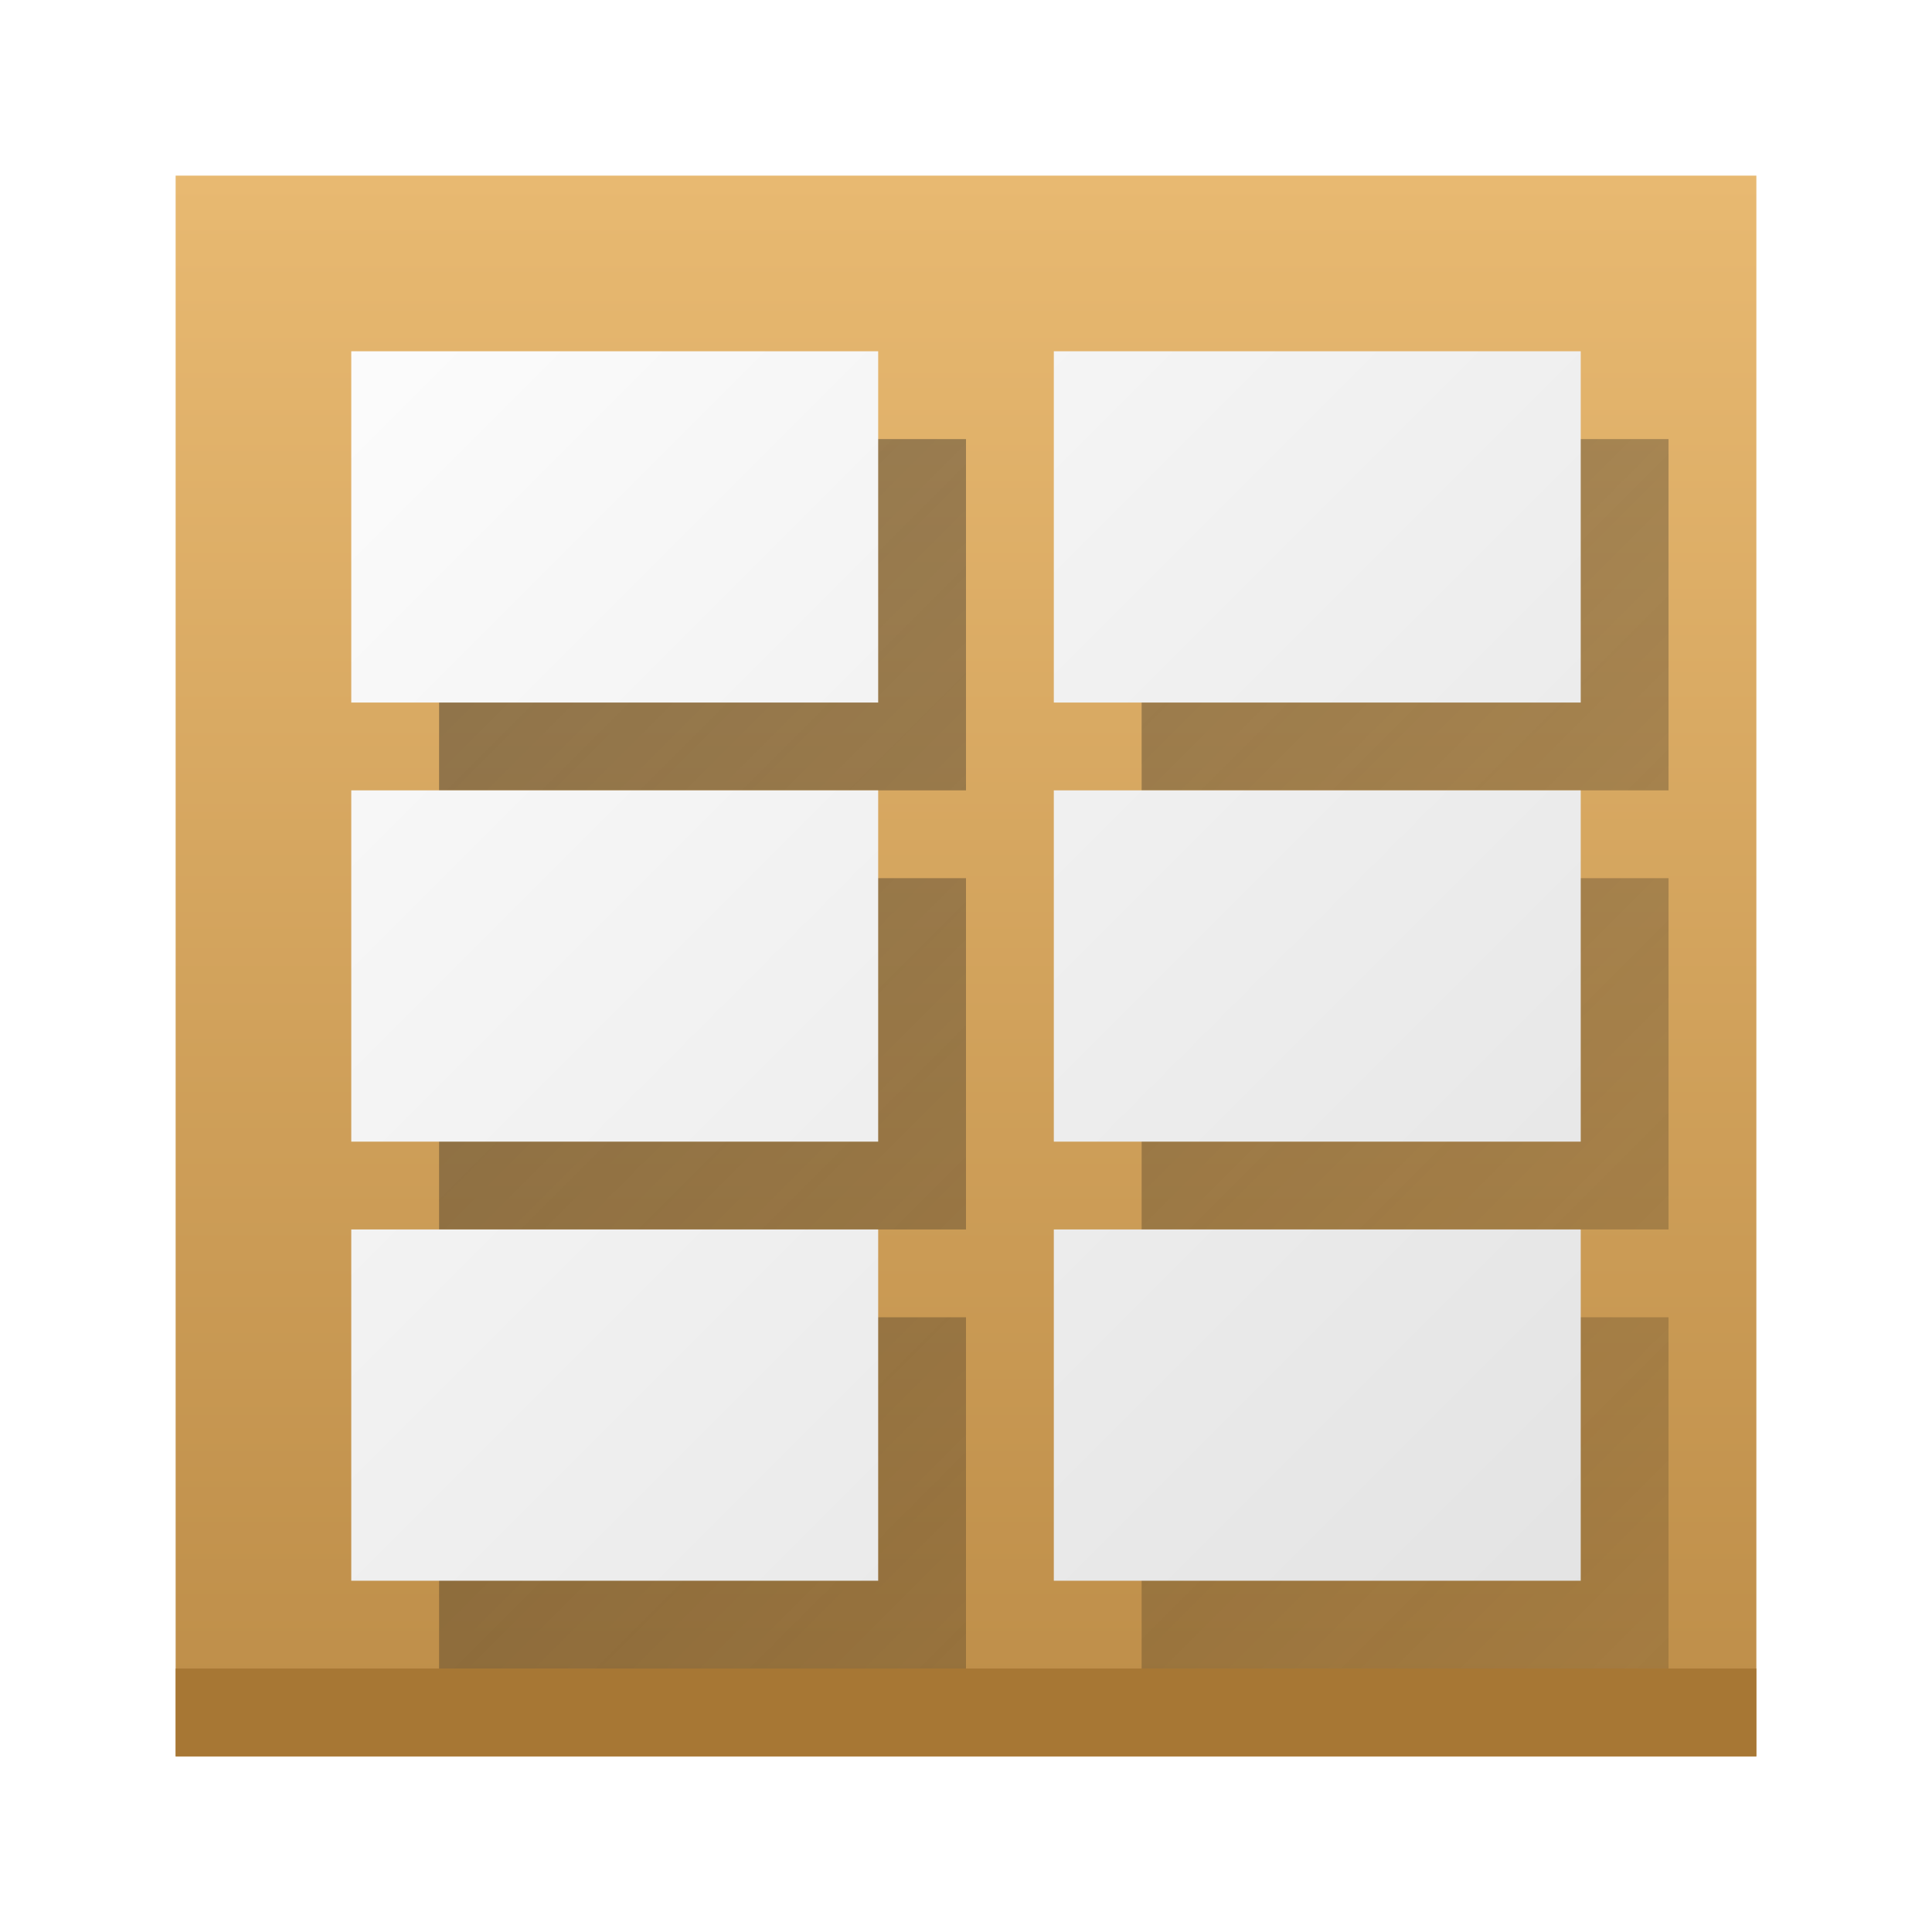
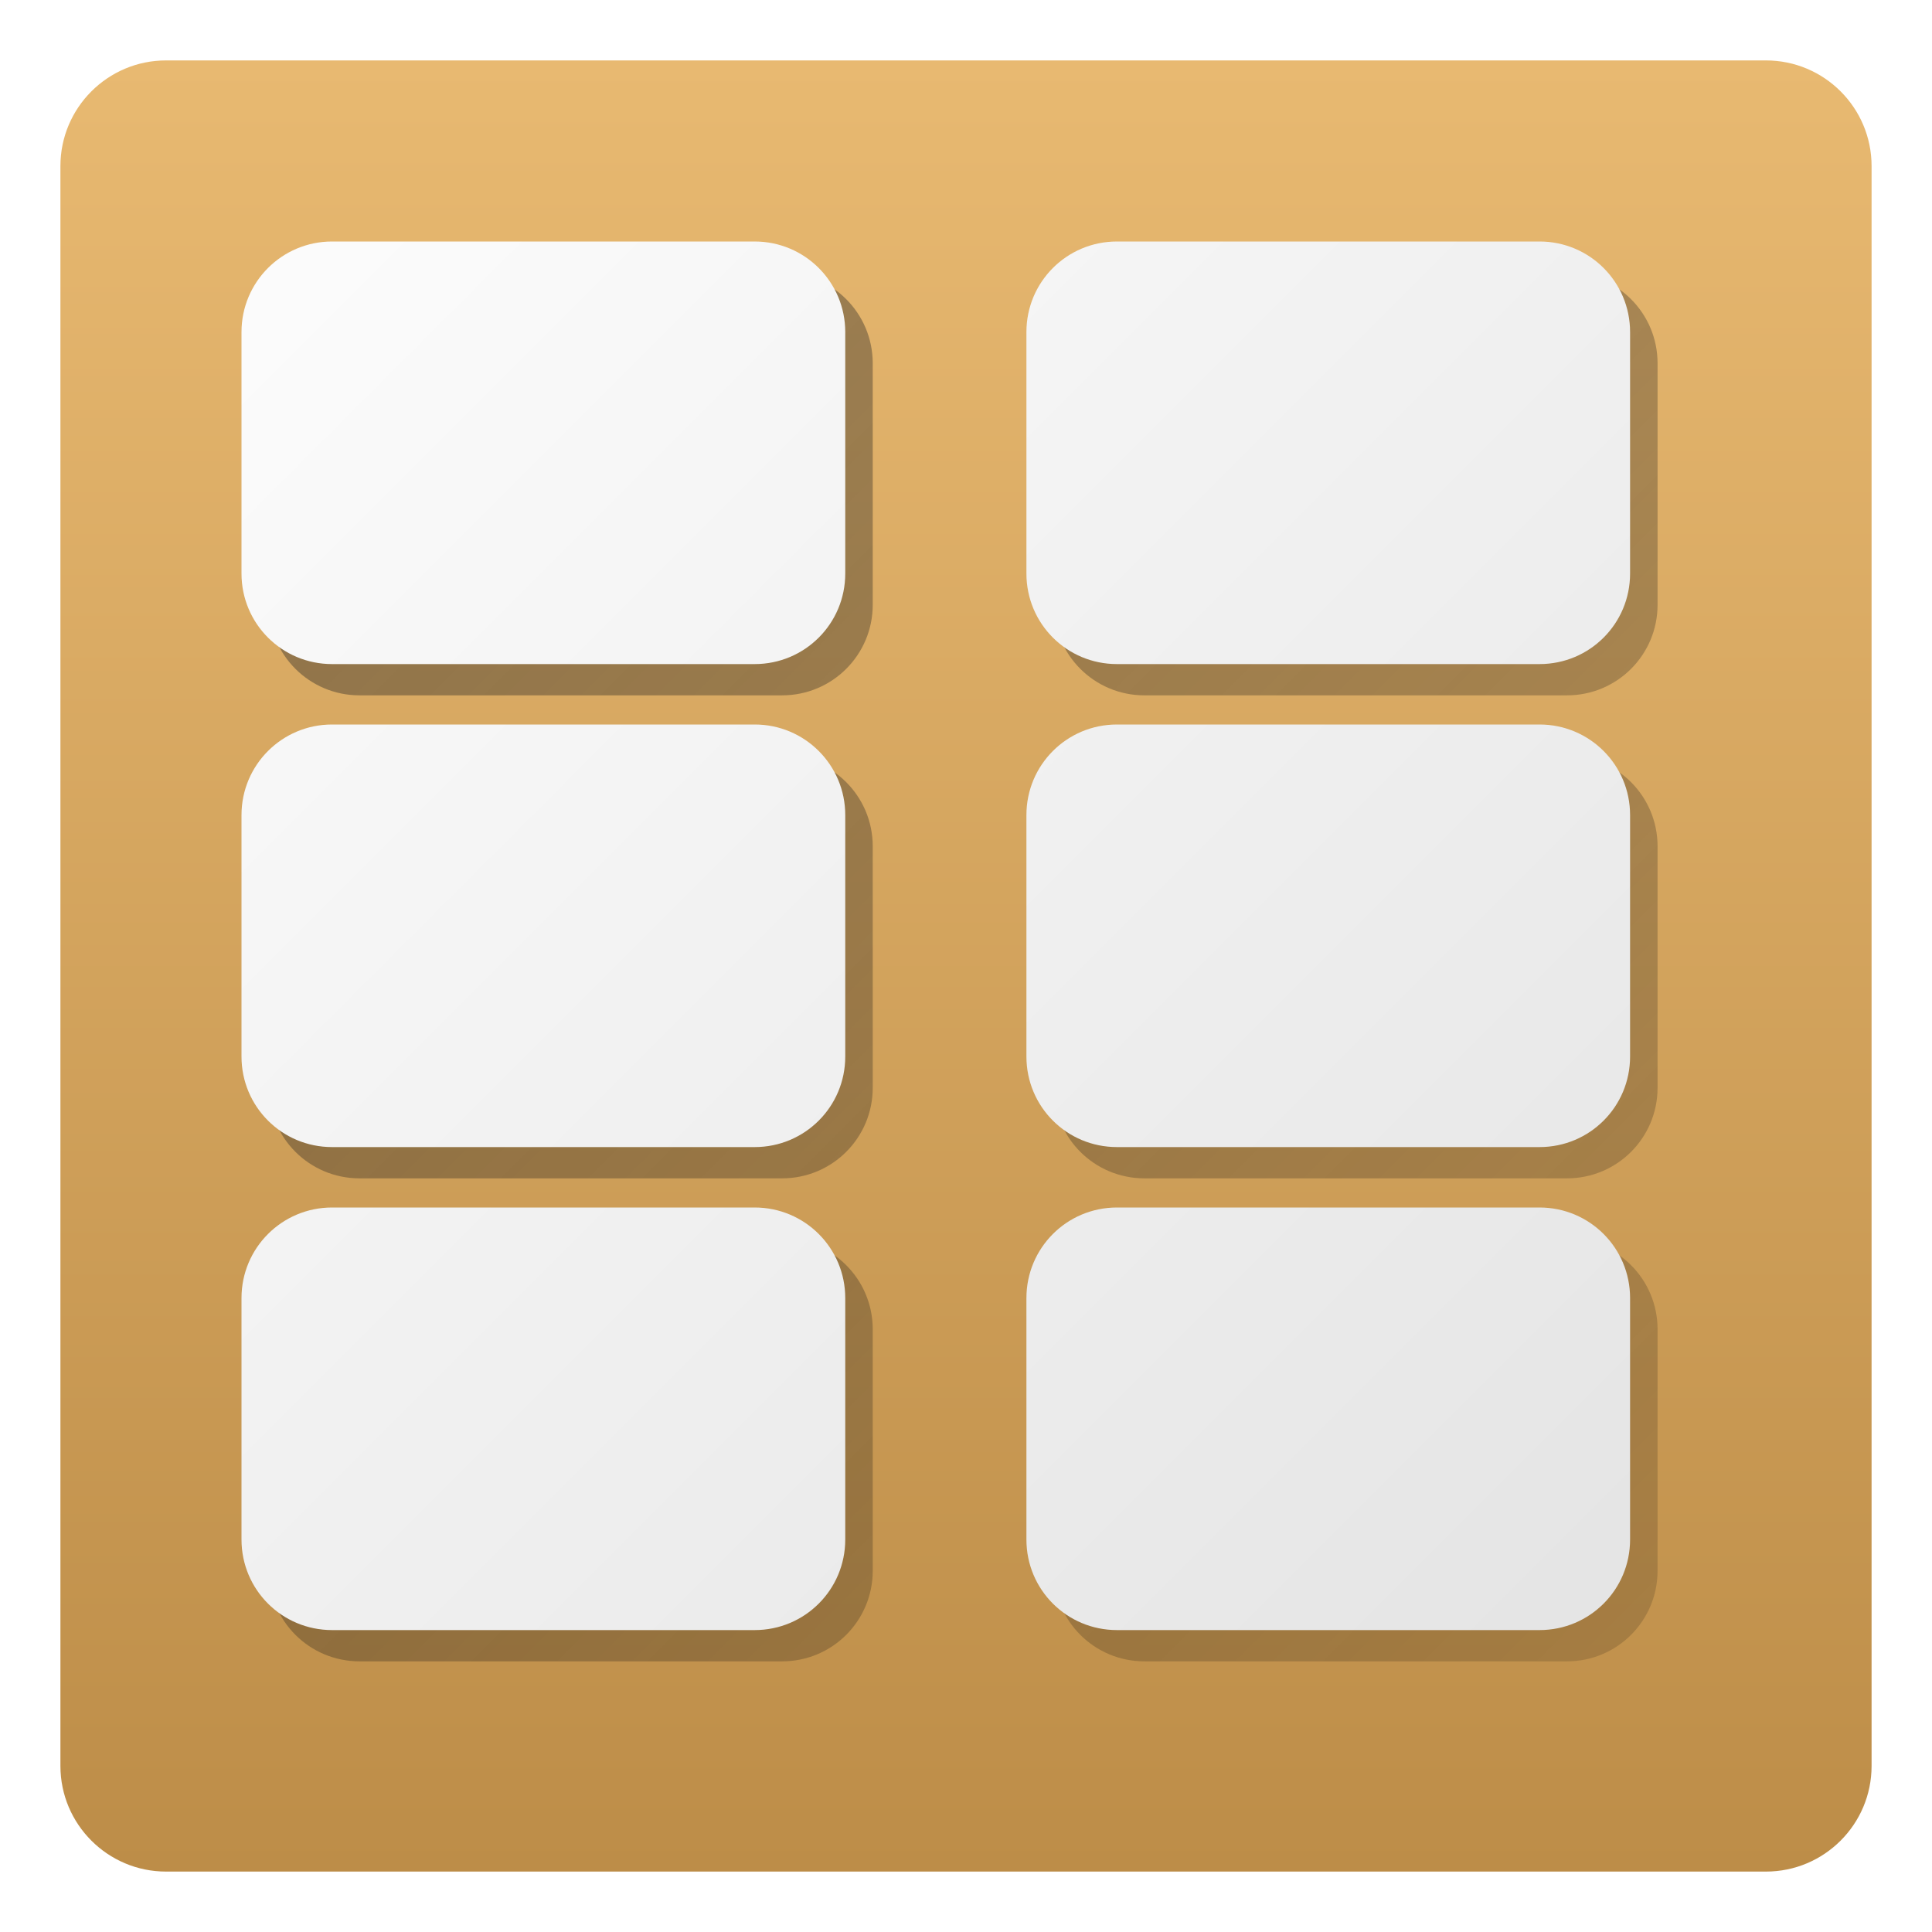
- <svg xmlns="http://www.w3.org/2000/svg" width="22" height="22">
+ <svg xmlns="http://www.w3.org/2000/svg" width="22" height="22" viewBox="0 0 22 22" version="1.1">
  <defs>
-     <linearGradient id="a" x1="0" x2="0" y1="18" y2="0" gradientUnits="userSpaceOnUse">
-       <stop stop-color="#bd8d48" />
-       <stop offset="1" stop-color="#e8b971" />
+     <linearGradient id="linear0" gradientUnits="userSpaceOnUse" x1="0" y1="240" x2="0" y2="0" gradientTransform="matrix(0.0859375,0,0,0.0859375,0.6875,0.6875)">
+       <stop offset="0" style="stop-color:rgb(74.118%,55.294%,28.235%);stop-opacity:1;" />
+       <stop offset="1" style="stop-color:rgb(90.98%,72.549%,44.314%);stop-opacity:1;" />
    </linearGradient>
-     <linearGradient id="b" x1="0" x2="18" y1="0" y2="18" gradientUnits="userSpaceOnUse">
-       <stop stop-color="#333333" stop-opacity="0.5" />
-       <stop offset="1" stop-opacity="0.125" />
+     <linearGradient id="linear1" gradientUnits="userSpaceOnUse" x1="0" y1="0" x2="240" y2="240" gradientTransform="matrix(0.0859375,0,0,0.0859375,-0.374398,-0.331684)">
+       <stop offset="0" style="stop-color:rgb(20%,20%,20%);stop-opacity:0.502;" />
+       <stop offset="1" style="stop-color:rgb(0%,0%,0%);stop-opacity:0.125;" />
    </linearGradient>
-     <linearGradient id="c" x1="0" x2="18" y1="0" y2="18" gradientUnits="userSpaceOnUse">
-       <stop stop-color="#ffffff" />
-       <stop offset="1" stop-color="#e0e0e0" />
+     <linearGradient id="linear2" gradientUnits="userSpaceOnUse" x1="0" y1="0" x2="240" y2="240" gradientTransform="matrix(0.0859375,0,0,0.0859375,-0.374398,-0.331684)">
+       <stop offset="0" style="stop-color:rgb(20%,20%,20%);stop-opacity:0.502;" />
+       <stop offset="1" style="stop-color:rgb(0%,0%,0%);stop-opacity:0.125;" />
+     </linearGradient>
+     <linearGradient id="linear3" gradientUnits="userSpaceOnUse" x1="0" y1="0" x2="240" y2="240" gradientTransform="matrix(0.0859375,0,0,0.0859375,-0.374398,-0.331684)">
+       <stop offset="0" style="stop-color:rgb(20%,20%,20%);stop-opacity:0.502;" />
+       <stop offset="1" style="stop-color:rgb(0%,0%,0%);stop-opacity:0.125;" />
+     </linearGradient>
+     <linearGradient id="linear4" gradientUnits="userSpaceOnUse" x1="0" y1="0" x2="240" y2="240" gradientTransform="matrix(0.0859375,0,0,0.0859375,-0.374398,-0.331684)">
+       <stop offset="0" style="stop-color:rgb(20%,20%,20%);stop-opacity:0.502;" />
+       <stop offset="1" style="stop-color:rgb(0%,0%,0%);stop-opacity:0.125;" />
+     </linearGradient>
+     <linearGradient id="linear5" gradientUnits="userSpaceOnUse" x1="0" y1="0" x2="240" y2="240" gradientTransform="matrix(0.0859375,0,0,0.0859375,-0.374398,-0.331684)">
+       <stop offset="0" style="stop-color:rgb(20%,20%,20%);stop-opacity:0.502;" />
+       <stop offset="1" style="stop-color:rgb(0%,0%,0%);stop-opacity:0.125;" />
+     </linearGradient>
+     <linearGradient id="linear6" gradientUnits="userSpaceOnUse" x1="0" y1="0" x2="240" y2="240" gradientTransform="matrix(0.0859375,0,0,0.0859375,-0.374398,-0.331684)">
+       <stop offset="0" style="stop-color:rgb(20%,20%,20%);stop-opacity:0.502;" />
+       <stop offset="1" style="stop-color:rgb(0%,0%,0%);stop-opacity:0.125;" />
+     </linearGradient>
+     <linearGradient id="linear7" gradientUnits="userSpaceOnUse" x1="0" y1="0" x2="240" y2="240" gradientTransform="matrix(0.0859375,0,0,0.0859375,0.6875,0.6875)">
+       <stop offset="0" style="stop-color:rgb(100%,100%,100%);stop-opacity:1;" />
+       <stop offset="1" style="stop-color:rgb(87.843%,87.843%,87.843%);stop-opacity:1;" />
+     </linearGradient>
+     <linearGradient id="linear8" gradientUnits="userSpaceOnUse" x1="0" y1="0" x2="240" y2="240" gradientTransform="matrix(0.0859375,0,0,0.0859375,0.6875,0.6875)">
+       <stop offset="0" style="stop-color:rgb(100%,100%,100%);stop-opacity:1;" />
+       <stop offset="1" style="stop-color:rgb(87.843%,87.843%,87.843%);stop-opacity:1;" />
+     </linearGradient>
+     <linearGradient id="linear9" gradientUnits="userSpaceOnUse" x1="0" y1="0" x2="240" y2="240" gradientTransform="matrix(0.0859375,0,0,0.0859375,0.6875,0.6875)">
+       <stop offset="0" style="stop-color:rgb(100%,100%,100%);stop-opacity:1;" />
+       <stop offset="1" style="stop-color:rgb(87.843%,87.843%,87.843%);stop-opacity:1;" />
+     </linearGradient>
+     <linearGradient id="linear10" gradientUnits="userSpaceOnUse" x1="0" y1="0" x2="240" y2="240" gradientTransform="matrix(0.0859375,0,0,0.0859375,0.6875,0.6875)">
+       <stop offset="0" style="stop-color:rgb(100%,100%,100%);stop-opacity:1;" />
+       <stop offset="1" style="stop-color:rgb(87.843%,87.843%,87.843%);stop-opacity:1;" />
+     </linearGradient>
+     <linearGradient id="linear11" gradientUnits="userSpaceOnUse" x1="0" y1="0" x2="240" y2="240" gradientTransform="matrix(0.0859375,0,0,0.0859375,0.6875,0.6875)">
+       <stop offset="0" style="stop-color:rgb(100%,100%,100%);stop-opacity:1;" />
+       <stop offset="1" style="stop-color:rgb(87.843%,87.843%,87.843%);stop-opacity:1;" />
+     </linearGradient>
+     <linearGradient id="linear12" gradientUnits="userSpaceOnUse" x1="0" y1="0" x2="240" y2="240" gradientTransform="matrix(0.0859375,0,0,0.0859375,0.6875,0.6875)">
+       <stop offset="0" style="stop-color:rgb(100%,100%,100%);stop-opacity:1;" />
+       <stop offset="1" style="stop-color:rgb(87.843%,87.843%,87.843%);stop-opacity:1;" />
    </linearGradient>
  </defs>
-   <g transform="translate(2 2)">
-     <rect fill="url(#a)" x="0" y="0" width="18" height="18" />
-     <rect fill="#a77734" x="0" y="17" width="18" height="1" />
-     <rect fill="url(#b)" x="3" y="3" width="6" height="4" />
-     <rect fill="url(#b)" x="11" y="3" width="6" height="4" />
-     <rect fill="url(#b)" x="3" y="8" width="6" height="4" />
-     <rect fill="url(#b)" x="11" y="8" width="6" height="4" />
-     <rect fill="url(#b)" x="3" y="13" width="6" height="4" />
-     <rect fill="url(#b)" x="11" y="13" width="6" height="4" />
-     <rect fill="url(#c)" x="2" y="2" width="6" height="4" />
-     <rect fill="url(#c)" x="10" y="2" width="6" height="4" />
-     <rect fill="url(#c)" x="2" y="7" width="6" height="4" />
-     <rect fill="url(#c)" x="10" y="7" width="6" height="4" />
-     <rect fill="url(#c)" x="2" y="12" width="6" height="4" />
-     <rect fill="url(#c)" x="10" y="12" width="6" height="4" />
+   <g id="surface1">
+     <path style=" stroke:none;fill-rule:nonzero;fill:url(#linear0);" d="M 1.891 0.688 L 20.109 0.688 C 20.773 0.688 21.312 1.227 21.312 1.891 L 21.312 20.109 C 21.312 20.773 20.773 21.312 20.109 21.312 L 1.891 21.312 C 1.227 21.312 0.688 20.773 0.688 20.109 L 0.688 1.891 C 0.688 1.227 1.227 0.688 1.891 0.688 Z M 1.891 0.688 " />
+     <path style=" stroke:none;fill-rule:nonzero;fill:url(#linear1);" d="M 4.094 3.105 L 8.906 3.105 C 9.477 3.105 9.938 3.566 9.938 4.137 L 9.938 6.887 C 9.938 7.457 9.477 7.918 8.906 7.918 L 4.094 7.918 C 3.523 7.918 3.062 7.457 3.062 6.887 L 3.062 4.137 C 3.062 3.566 3.523 3.105 4.094 3.105 Z M 4.094 3.105 " />
+     <path style=" stroke:none;fill-rule:nonzero;fill:url(#linear2);" d="M 13.031 3.105 L 17.844 3.105 C 18.414 3.105 18.875 3.566 18.875 4.137 L 18.875 6.887 C 18.875 7.457 18.414 7.918 17.844 7.918 L 13.031 7.918 C 12.461 7.918 12 7.457 12 6.887 L 12 4.137 C 12 3.566 12.461 3.105 13.031 3.105 Z M 13.031 3.105 " />
+     <path style=" stroke:none;fill-rule:nonzero;fill:url(#linear3);" d="M 4.094 8.605 L 8.906 8.605 C 9.477 8.605 9.938 9.066 9.938 9.637 L 9.938 12.387 C 9.938 12.957 9.477 13.418 8.906 13.418 L 4.094 13.418 C 3.523 13.418 3.062 12.957 3.062 12.387 L 3.062 9.637 C 3.062 9.066 3.523 8.605 4.094 8.605 Z M 4.094 8.605 " />
+     <path style=" stroke:none;fill-rule:nonzero;fill:url(#linear4);" d="M 13.031 8.605 L 17.844 8.605 C 18.414 8.605 18.875 9.066 18.875 9.637 L 18.875 12.387 C 18.875 12.957 18.414 13.418 17.844 13.418 L 13.031 13.418 C 12.461 13.418 12 12.957 12 12.387 L 12 9.637 C 12 9.066 12.461 8.605 13.031 8.605 Z M 13.031 8.605 " />
+     <path style=" stroke:none;fill-rule:nonzero;fill:url(#linear5);" d="M 4.094 14.105 L 8.906 14.105 C 9.477 14.105 9.938 14.566 9.938 15.137 L 9.938 17.887 C 9.938 18.457 9.477 18.918 8.906 18.918 L 4.094 18.918 C 3.523 18.918 3.062 18.457 3.062 17.887 L 3.062 15.137 C 3.062 14.566 3.523 14.105 4.094 14.105 Z M 4.094 14.105 " />
+     <path style=" stroke:none;fill-rule:nonzero;fill:url(#linear6);" d="M 13.031 14.105 L 17.844 14.105 C 18.414 14.105 18.875 14.566 18.875 15.137 L 18.875 17.887 C 18.875 18.457 18.414 18.918 17.844 18.918 L 13.031 18.918 C 12.461 18.918 12 18.457 12 17.887 L 12 15.137 C 12 14.566 12.461 14.105 13.031 14.105 Z M 13.031 14.105 " />
+     <path style=" stroke:none;fill-rule:nonzero;fill:url(#linear7);" d="M 3.781 2.75 L 8.594 2.75 C 9.164 2.75 9.625 3.211 9.625 3.781 L 9.625 6.531 C 9.625 7.102 9.164 7.562 8.594 7.562 L 3.781 7.562 C 3.211 7.562 2.75 7.102 2.75 6.531 L 2.75 3.781 C 2.75 3.211 3.211 2.75 3.781 2.75 Z M 3.781 2.75 " />
+     <path style=" stroke:none;fill-rule:nonzero;fill:url(#linear8);" d="M 12.719 2.75 L 17.531 2.75 C 18.102 2.75 18.562 3.211 18.562 3.781 L 18.562 6.531 C 18.562 7.102 18.102 7.562 17.531 7.562 L 12.719 7.562 C 12.148 7.562 11.688 7.102 11.688 6.531 L 11.688 3.781 C 11.688 3.211 12.148 2.75 12.719 2.75 Z M 12.719 2.75 " />
+     <path style=" stroke:none;fill-rule:nonzero;fill:url(#linear9);" d="M 3.781 8.25 L 8.594 8.25 C 9.164 8.25 9.625 8.711 9.625 9.281 L 9.625 12.031 C 9.625 12.602 9.164 13.062 8.594 13.062 L 3.781 13.062 C 3.211 13.062 2.75 12.602 2.75 12.031 L 2.75 9.281 C 2.75 8.711 3.211 8.25 3.781 8.25 Z M 3.781 8.25 " />
+     <path style=" stroke:none;fill-rule:nonzero;fill:url(#linear10);" d="M 12.719 8.25 L 17.531 8.25 C 18.102 8.25 18.562 8.711 18.562 9.281 L 18.562 12.031 C 18.562 12.602 18.102 13.062 17.531 13.062 L 12.719 13.062 C 12.148 13.062 11.688 12.602 11.688 12.031 L 11.688 9.281 C 11.688 8.711 12.148 8.25 12.719 8.25 Z M 12.719 8.25 " />
+     <path style=" stroke:none;fill-rule:nonzero;fill:url(#linear11);" d="M 3.781 13.75 L 8.594 13.75 C 9.164 13.75 9.625 14.211 9.625 14.781 L 9.625 17.531 C 9.625 18.102 9.164 18.562 8.594 18.562 L 3.781 18.562 C 3.211 18.562 2.75 18.102 2.75 17.531 L 2.75 14.781 C 2.75 14.211 3.211 13.75 3.781 13.75 Z M 3.781 13.75 " />
+     <path style=" stroke:none;fill-rule:nonzero;fill:url(#linear12);" d="M 12.719 13.75 L 17.531 13.75 C 18.102 13.75 18.562 14.211 18.562 14.781 L 18.562 17.531 C 18.562 18.102 18.102 18.562 17.531 18.562 L 12.719 18.562 C 12.148 18.562 11.688 18.102 11.688 17.531 L 11.688 14.781 C 11.688 14.211 12.148 13.75 12.719 13.75 Z M 12.719 13.75 " />
  </g>
</svg>
